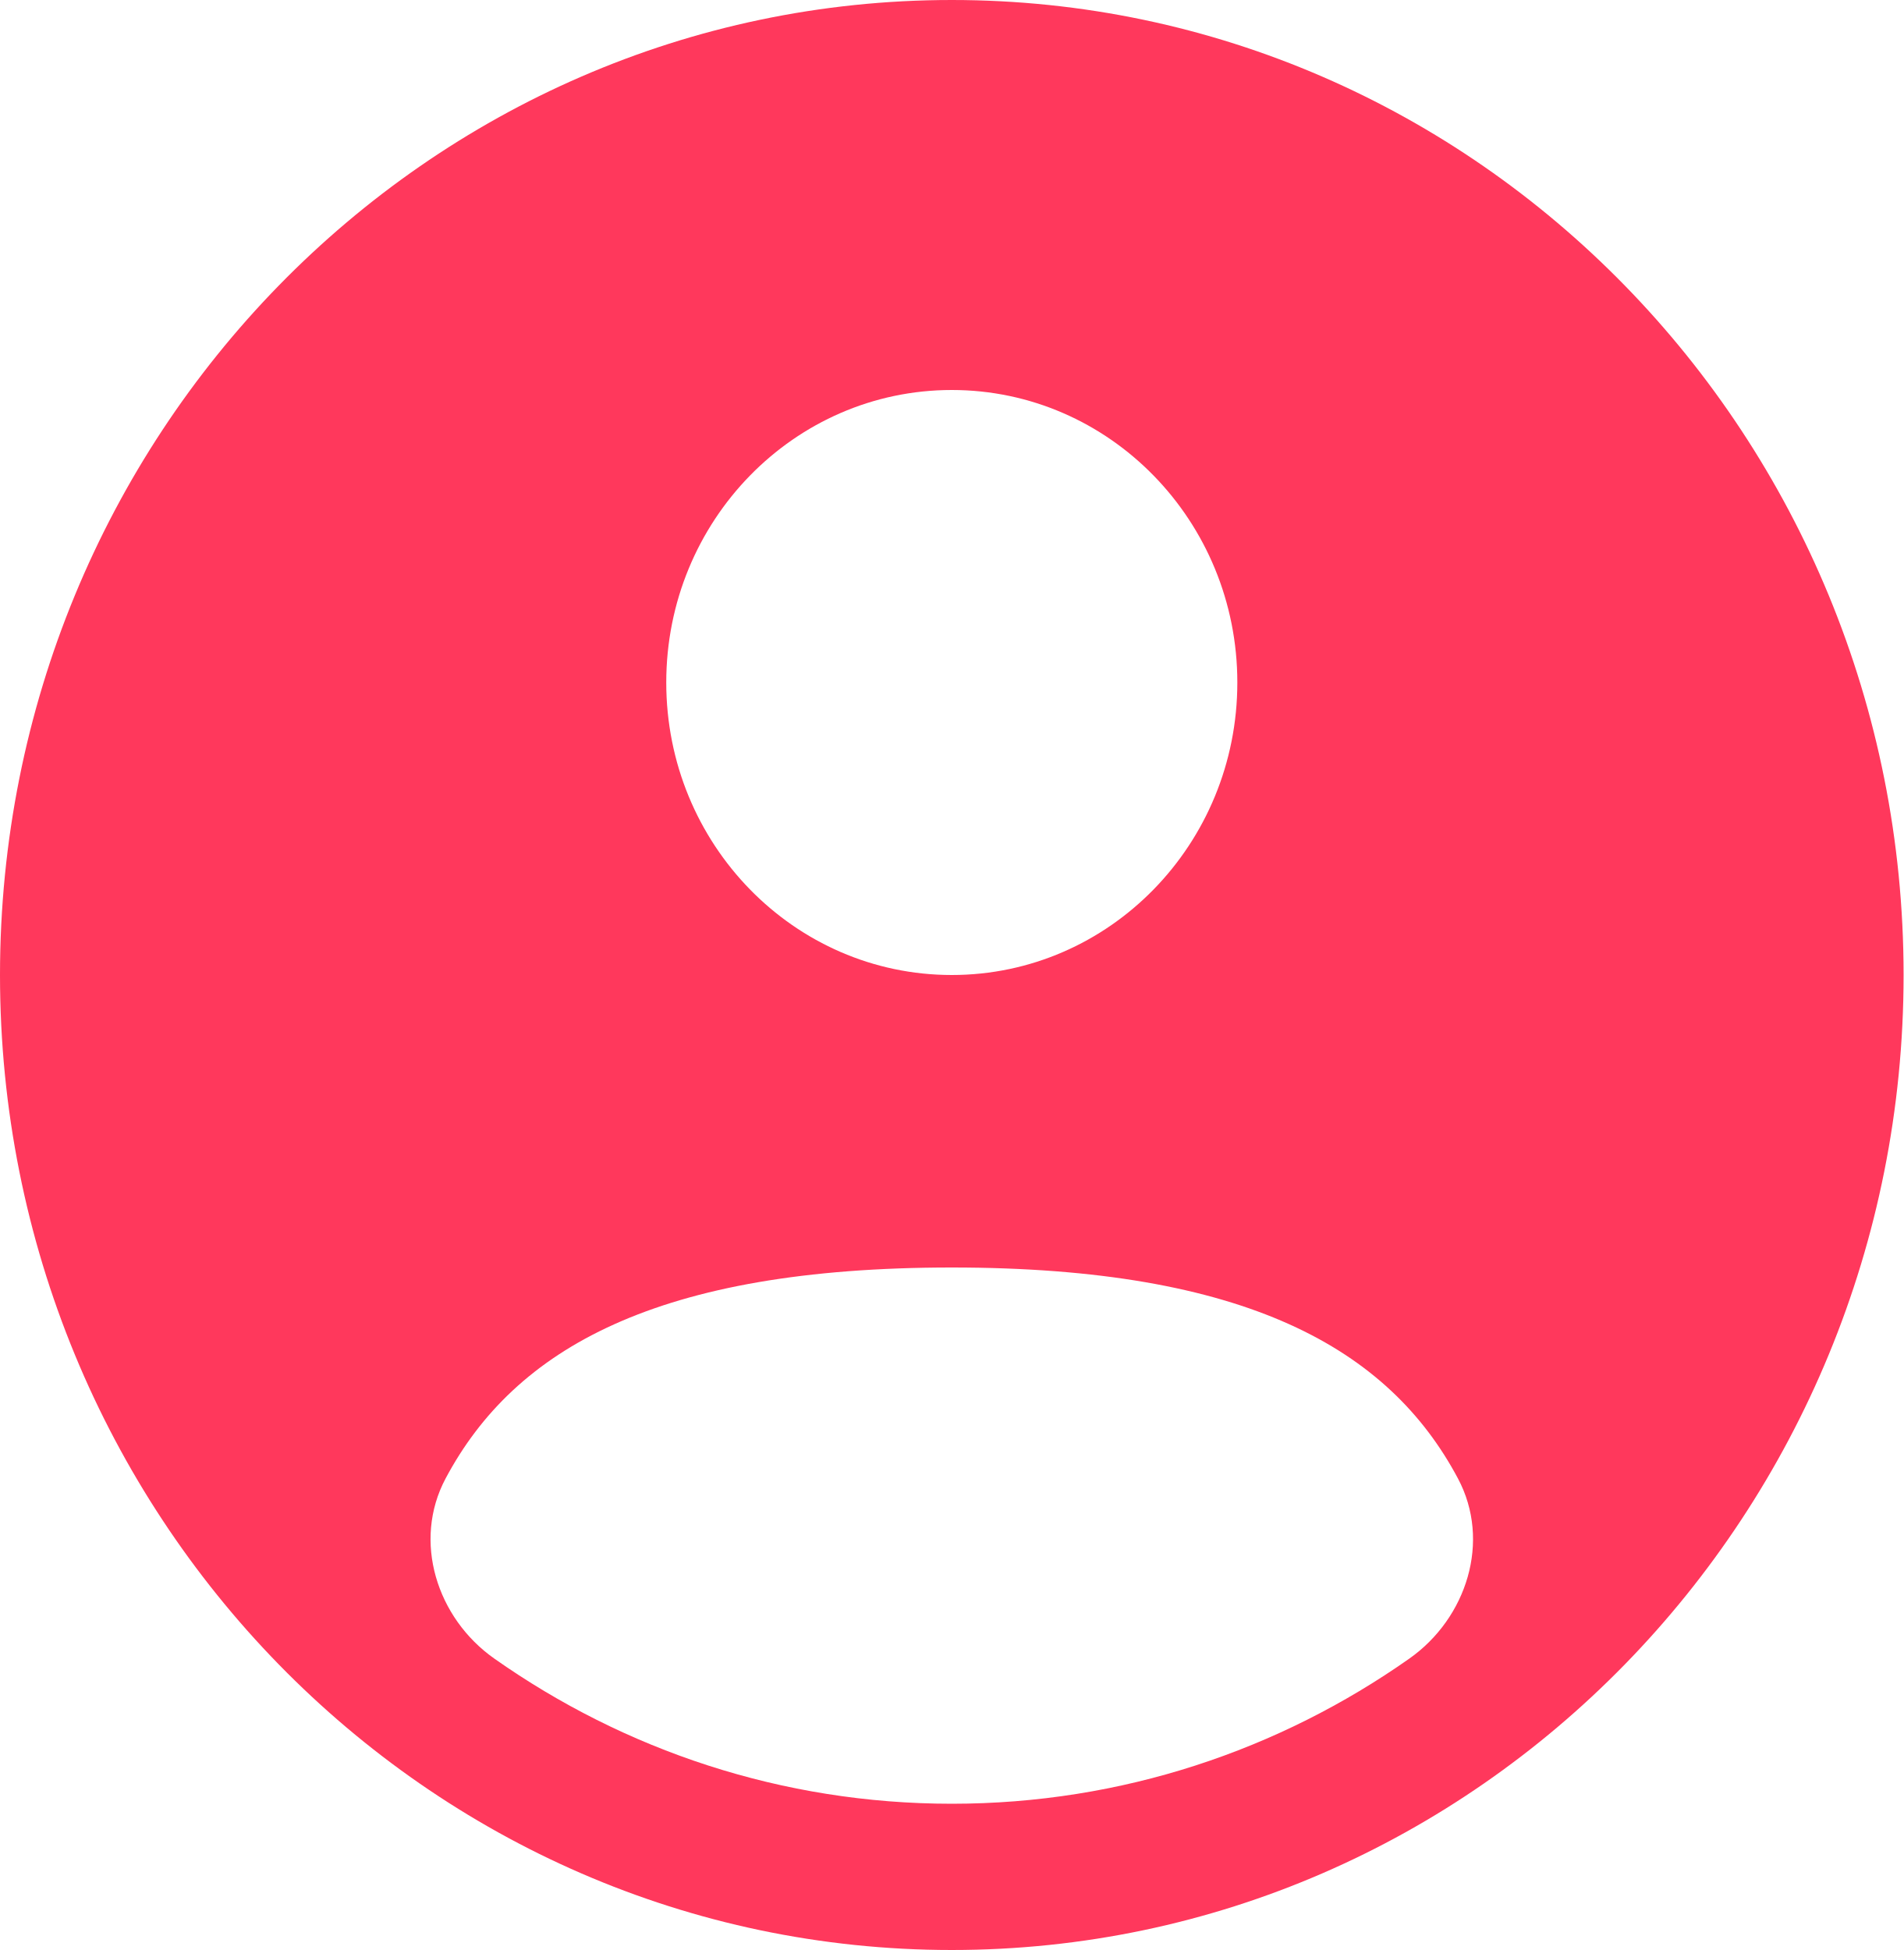
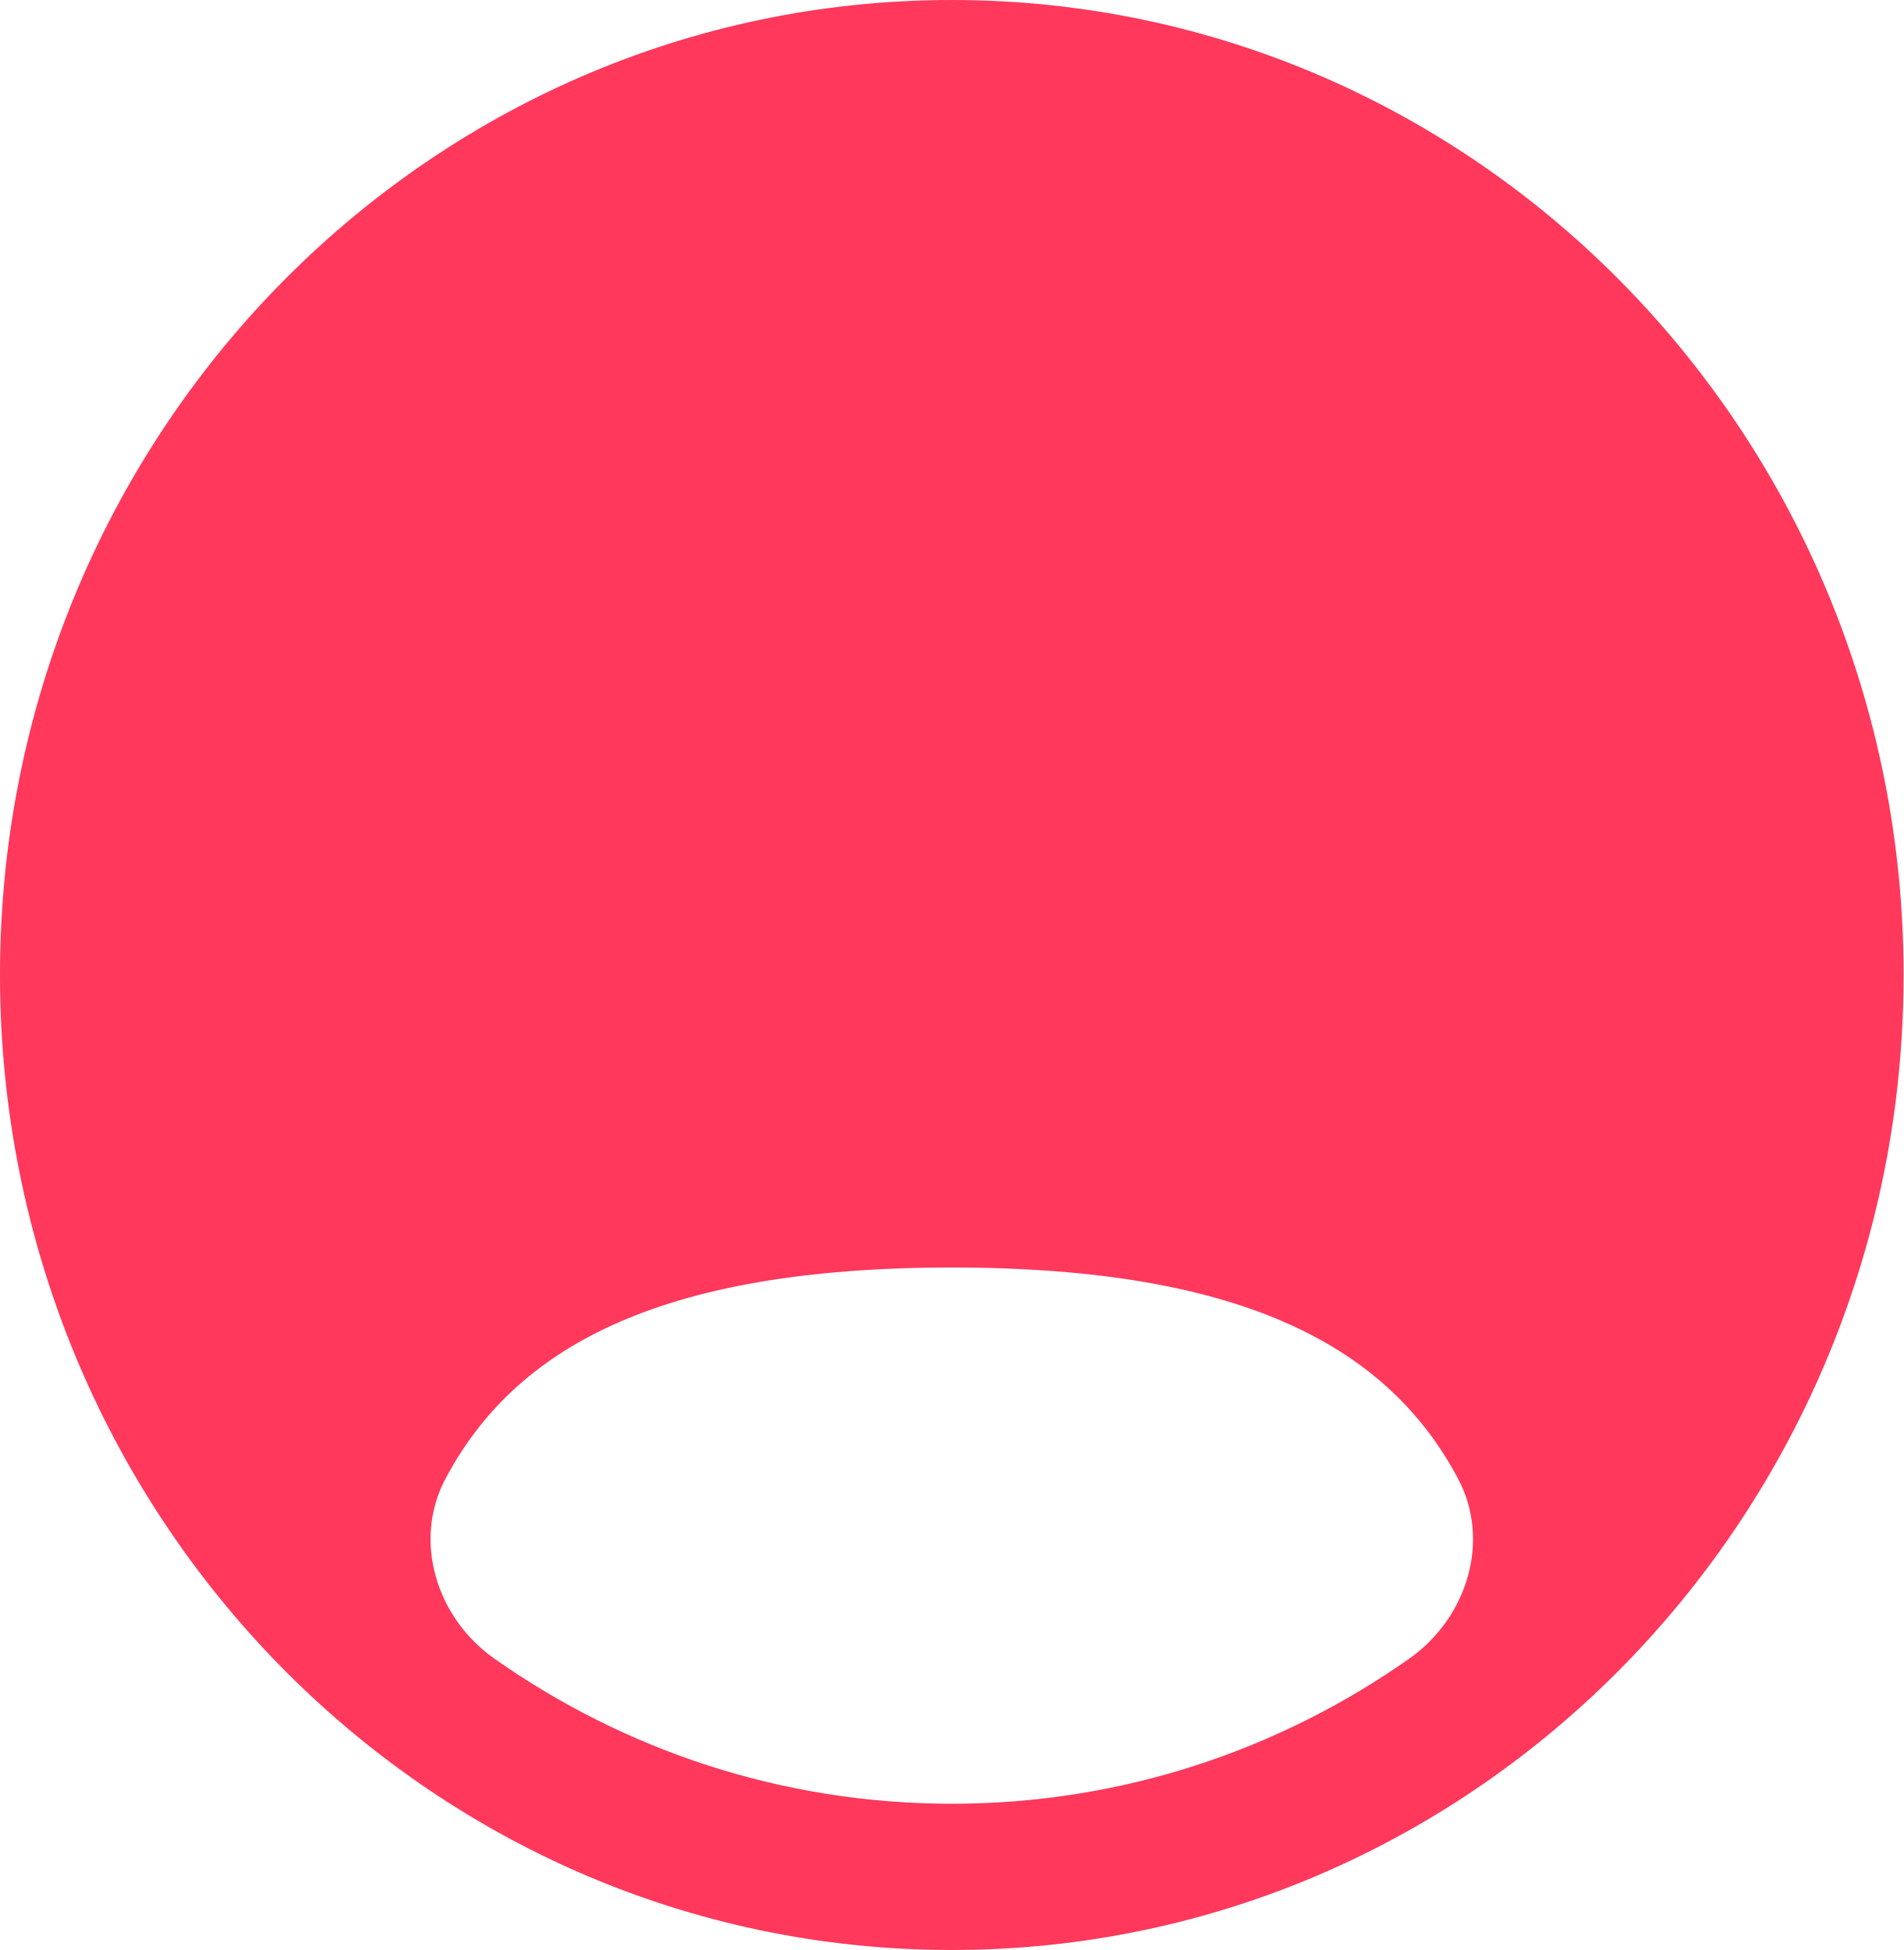
<svg xmlns="http://www.w3.org/2000/svg" width="41" height="42" viewBox="0 0 41 42" fill="none">
-   <path fill-rule="evenodd" clip-rule="evenodd" d="M41 21C41 32.598 31.822 42 20.5 42C9.178 42 0 32.598 0 21C0 9.402 9.178 0 20.5 0C31.822 0 41 9.402 41 21ZM26.65 14.7C26.65 18.18 23.897 21 20.5 21C17.103 21 14.35 18.18 14.35 14.7C14.35 11.221 17.103 8.4 20.5 8.4C23.897 8.4 26.65 11.221 26.65 14.7ZM20.5 38.85C24.157 38.85 27.551 37.696 30.354 35.724C31.592 34.852 32.121 33.193 31.401 31.843C29.91 29.044 26.835 27.3 20.5 27.3C14.165 27.3 11.09 29.043 9.598 31.843C8.879 33.193 9.408 34.852 10.646 35.723C13.448 37.696 16.843 38.85 20.5 38.85Z" fill="#FF385C" />
+   <path fillRule="evenodd" cliprule="evenodd" d="M41 21C41 32.598 31.822 42 20.5 42C9.178 42 0 32.598 0 21C0 9.402 9.178 0 20.5 0C31.822 0 41 9.402 41 21ZM26.65 14.7C26.65 18.18 23.897 21 20.5 21C17.103 21 14.35 18.18 14.35 14.7C14.35 11.221 17.103 8.4 20.5 8.4C23.897 8.4 26.65 11.221 26.65 14.7ZM20.5 38.85C24.157 38.85 27.551 37.696 30.354 35.724C31.592 34.852 32.121 33.193 31.401 31.843C29.91 29.044 26.835 27.3 20.5 27.3C14.165 27.3 11.09 29.043 9.598 31.843C8.879 33.193 9.408 34.852 10.646 35.723C13.448 37.696 16.843 38.85 20.5 38.85Z" fill="#FF385C" />
</svg>
